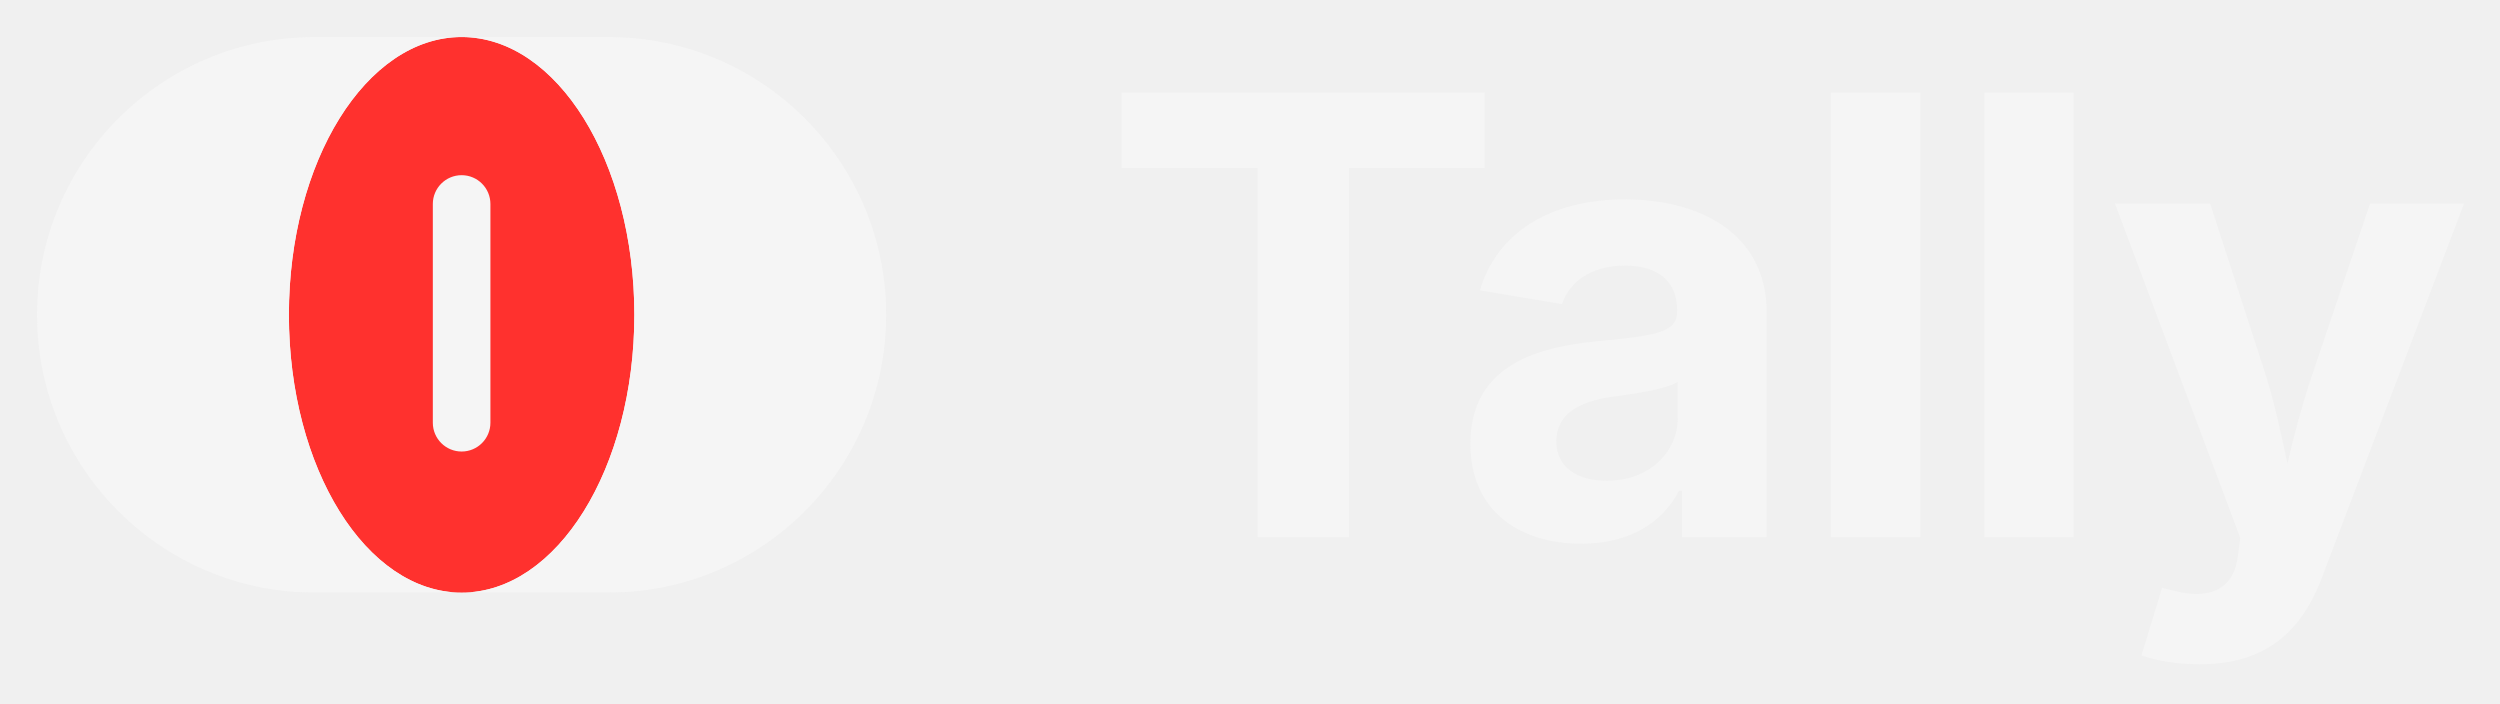
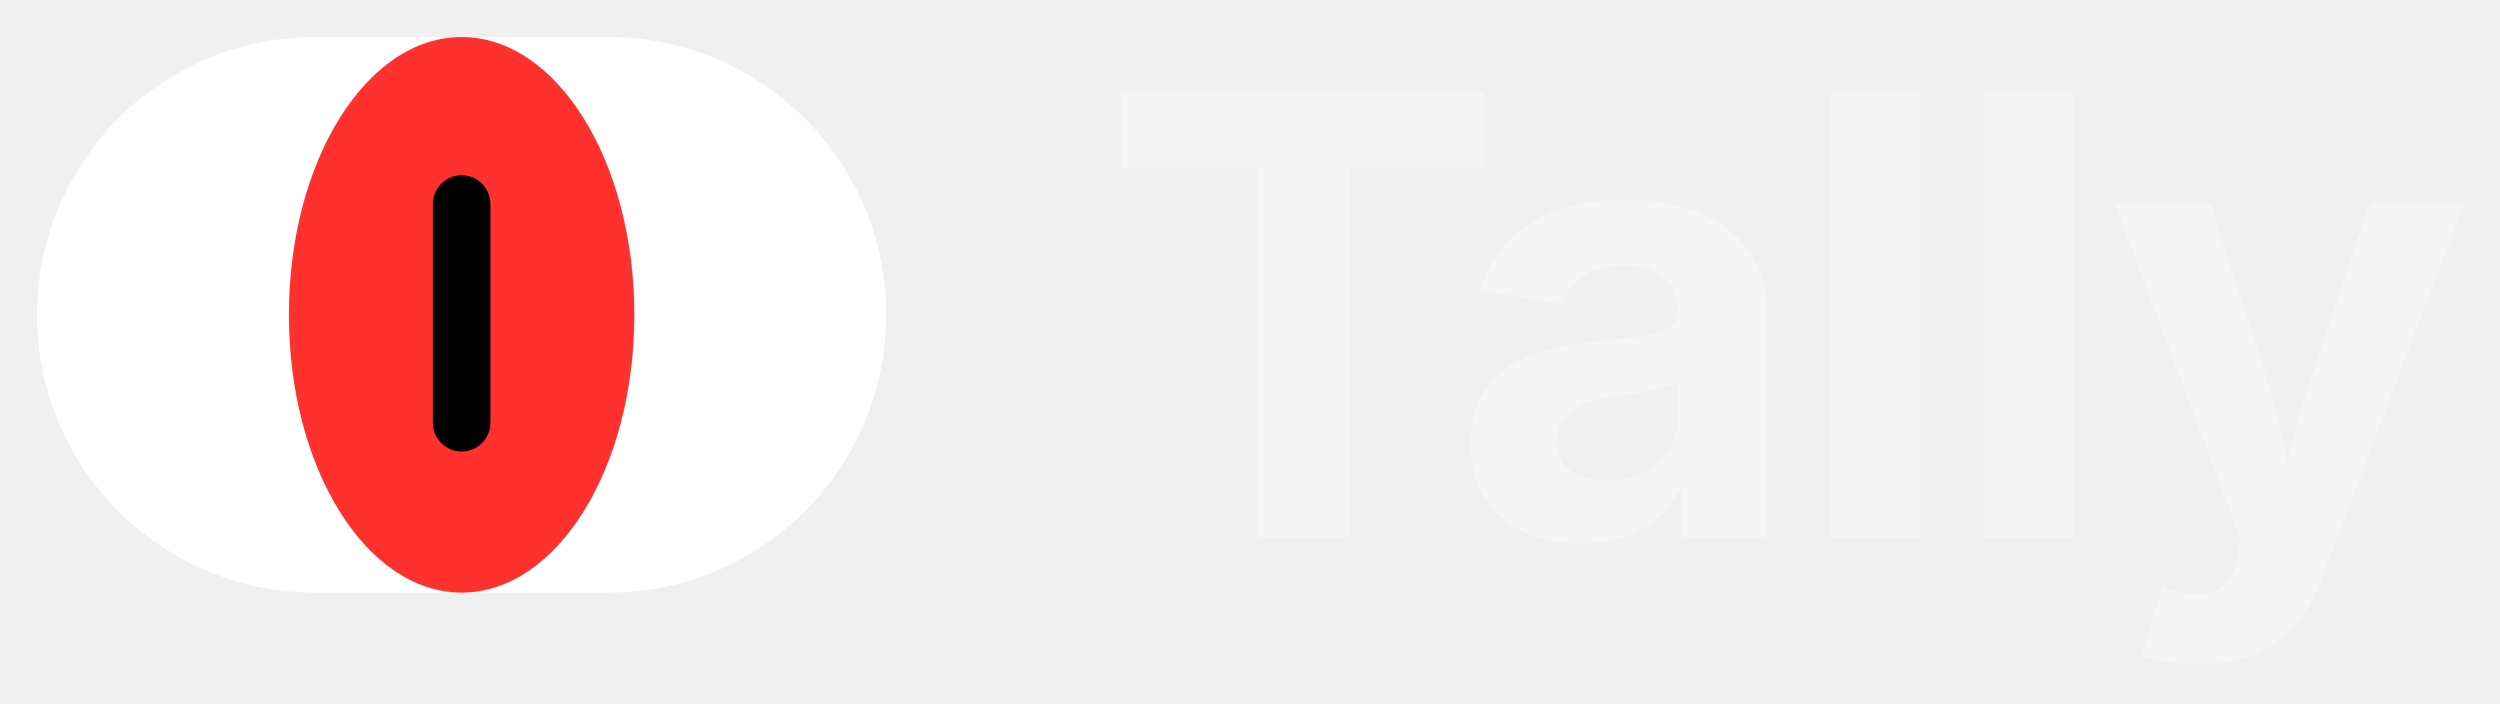
<svg xmlns="http://www.w3.org/2000/svg" viewBox="52 52 540 152" width="540" height="152" role="img" aria-label="Tally">
-   <mask id="m">
-     <rect x="60" y="60" width="183.42" height="120" fill="#fff" />
-     <ellipse cx="151.71" cy="120" rx="37.31" ry="60" fill="#000" />
-     <rect x="145.49" y="89.84" width="12.44" height="59.69" rx="6.22" fill="#fff" />
-   </mask>
+   <rect x="60" y="60" width="183.42" height="120" rx="60" fill="#fff" />
  <ellipse cx="151.71" cy="120" rx="37.31" ry="60" fill="#ff312e" />
-   <rect x="60" y="60" width="183.42" height="120" rx="60" fill="#f5f5f5" mask="url(#m)" />
+   <rect x="145.49" y="89.84" width="12.44" height="59.69" rx="6.22" fill="#000" />
  <path transform="translate(289.42 168.02)" d="M4.834 -79.729H34.225V0.0H53.947V-79.729H83.273V-96.035H4.834Z M104.159 1.418C114.794 1.418 121.755 -3.287 125.235 -9.99H125.88V0.0H144.184V-48.533C144.184 -66.0 129.102 -72.961 113.633 -72.961C97.52 -72.961 85.919 -65.807 82.245 -53.303L99.969 -50.338C101.516 -54.979 106.092 -58.652 113.569 -58.652C120.788 -58.652 124.848 -55.172 124.848 -49.049V-48.727C124.848 -44.021 119.756 -43.506 107.381 -42.281C93.202 -40.928 80.182 -36.287 80.182 -20.174C80.182 -5.93 90.43 1.418 104.159 1.418ZM109.637 -12.182C103.256 -12.182 98.745 -15.082 98.745 -20.689C98.745 -26.49 103.514 -29.262 110.669 -30.293C114.922 -30.873 122.592 -31.904 124.977 -33.58V-25.781C124.977 -18.176 118.661 -12.182 109.637 -12.182Z M177.38 -96.035H158.044V0.0H177.38Z M210.512 -96.035H191.176V0.0H210.512Z M225.145 25.523C227.917 26.619 232.686 27.457 237.778 27.457C252.215 27.457 259.821 20.174 264.204 8.508L294.819 -72.059H274.516L261.883 -34.676C259.821 -28.488 258.145 -22.301 256.663 -15.855C255.309 -22.236 254.02 -28.424 252.086 -34.676L239.969 -72.059H219.409L246.479 0.193L245.963 4.061C245.126 11.279 239.776 13.664 231.977 11.537L229.592 10.957Z" fill="#f5f5f5" />
</svg>
